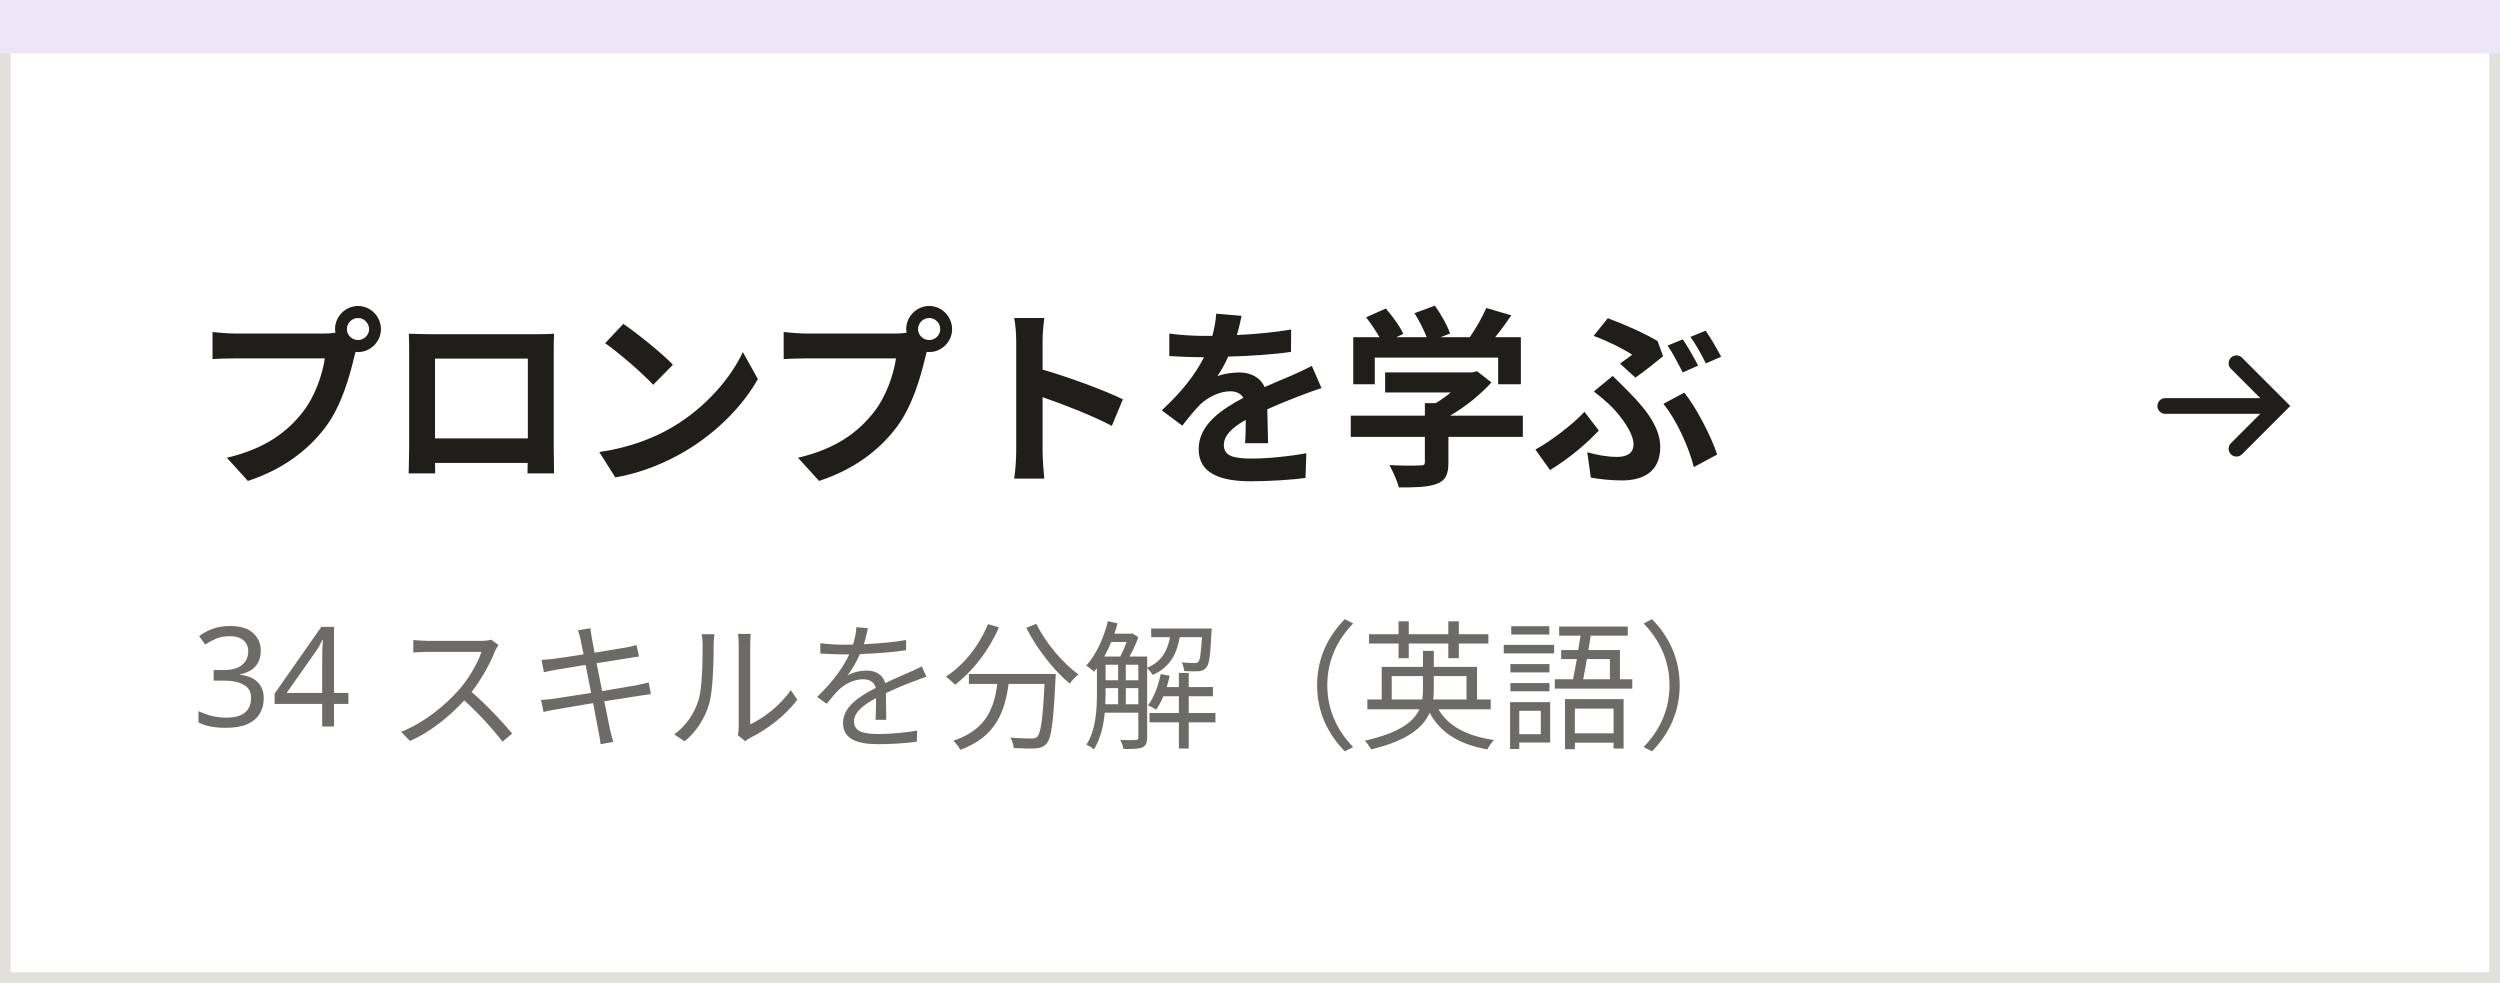
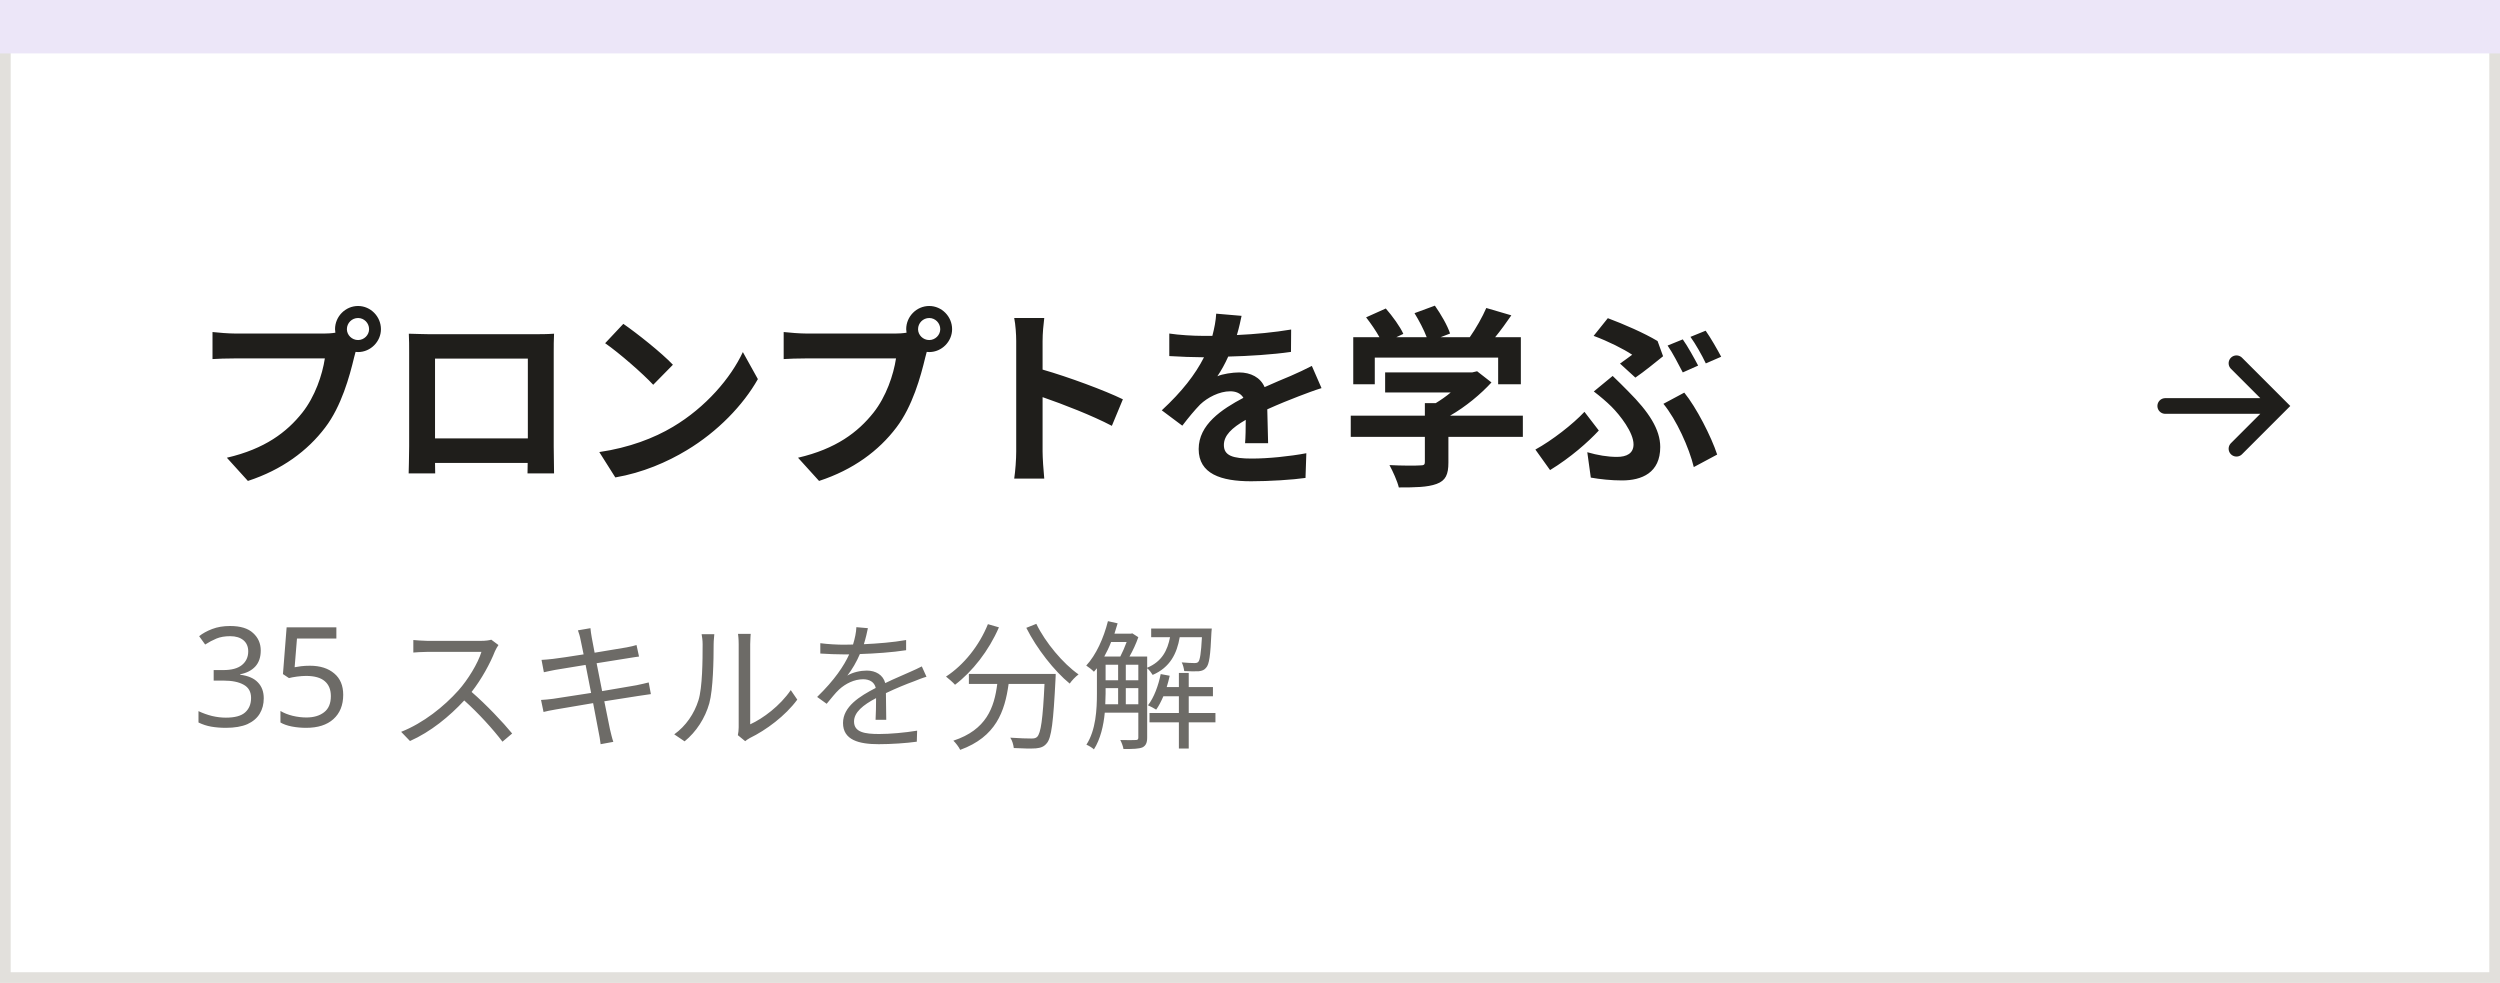
<svg xmlns="http://www.w3.org/2000/svg" viewBox="0 0 234 92" width="234" height="92">
  <style>.a{animation:a 3.6s ease-in-out 0.70s infinite}@keyframes a{0%,60%,100%{transform:translateX(0)}75%{transform:translateX(4px)}}@media (prefers-reduced-motion:reduce){.a{animation:none}}</style>
  <rect x=".5" y=".5" width="233" height="91" fill="#FFFFFF" stroke="#E2E0DC" />
  <rect width="234" height="5" fill="#ECE6F8" />
  <text x="18" y="44" font-family="-apple-system,BlinkMacSystemFont,'Segoe UI','PingFang SC','Hiragino Sans','Apple SD Gothic Neo','Noto Sans','Noto Sans Arabic','Geeza Pro',sans-serif" font-size="18" font-weight="600" fill="#1F1E1B">プロンプトを学ぶ</text>
-   <text x="18" y="68" font-family="-apple-system,BlinkMacSystemFont,'Segoe UI','PingFang SC','Hiragino Sans','Apple SD Gothic Neo','Noto Sans','Noto Sans Arabic','Geeza Pro',sans-serif" font-size="13" fill="#6D6B67">34 スキルを分解（英語）</text>
+   <text x="18" y="68" font-family="-apple-system,BlinkMacSystemFont,'Segoe UI','PingFang SC','Hiragino Sans','Apple SD Gothic Neo','Noto Sans','Noto Sans Arabic','Geeza Pro',sans-serif" font-size="13" fill="#6D6B67">35 スキルを分解</text>
  <g class="a">
    <path transform="translate(200 30) scale(0.6666667)" d="M4 12h16m-6-6 6 6-6 6" fill="none" stroke="#1F1E1B" stroke-width="2.2" stroke-linecap="round" stroke-linejoin="miter" />
  </g>
</svg>
